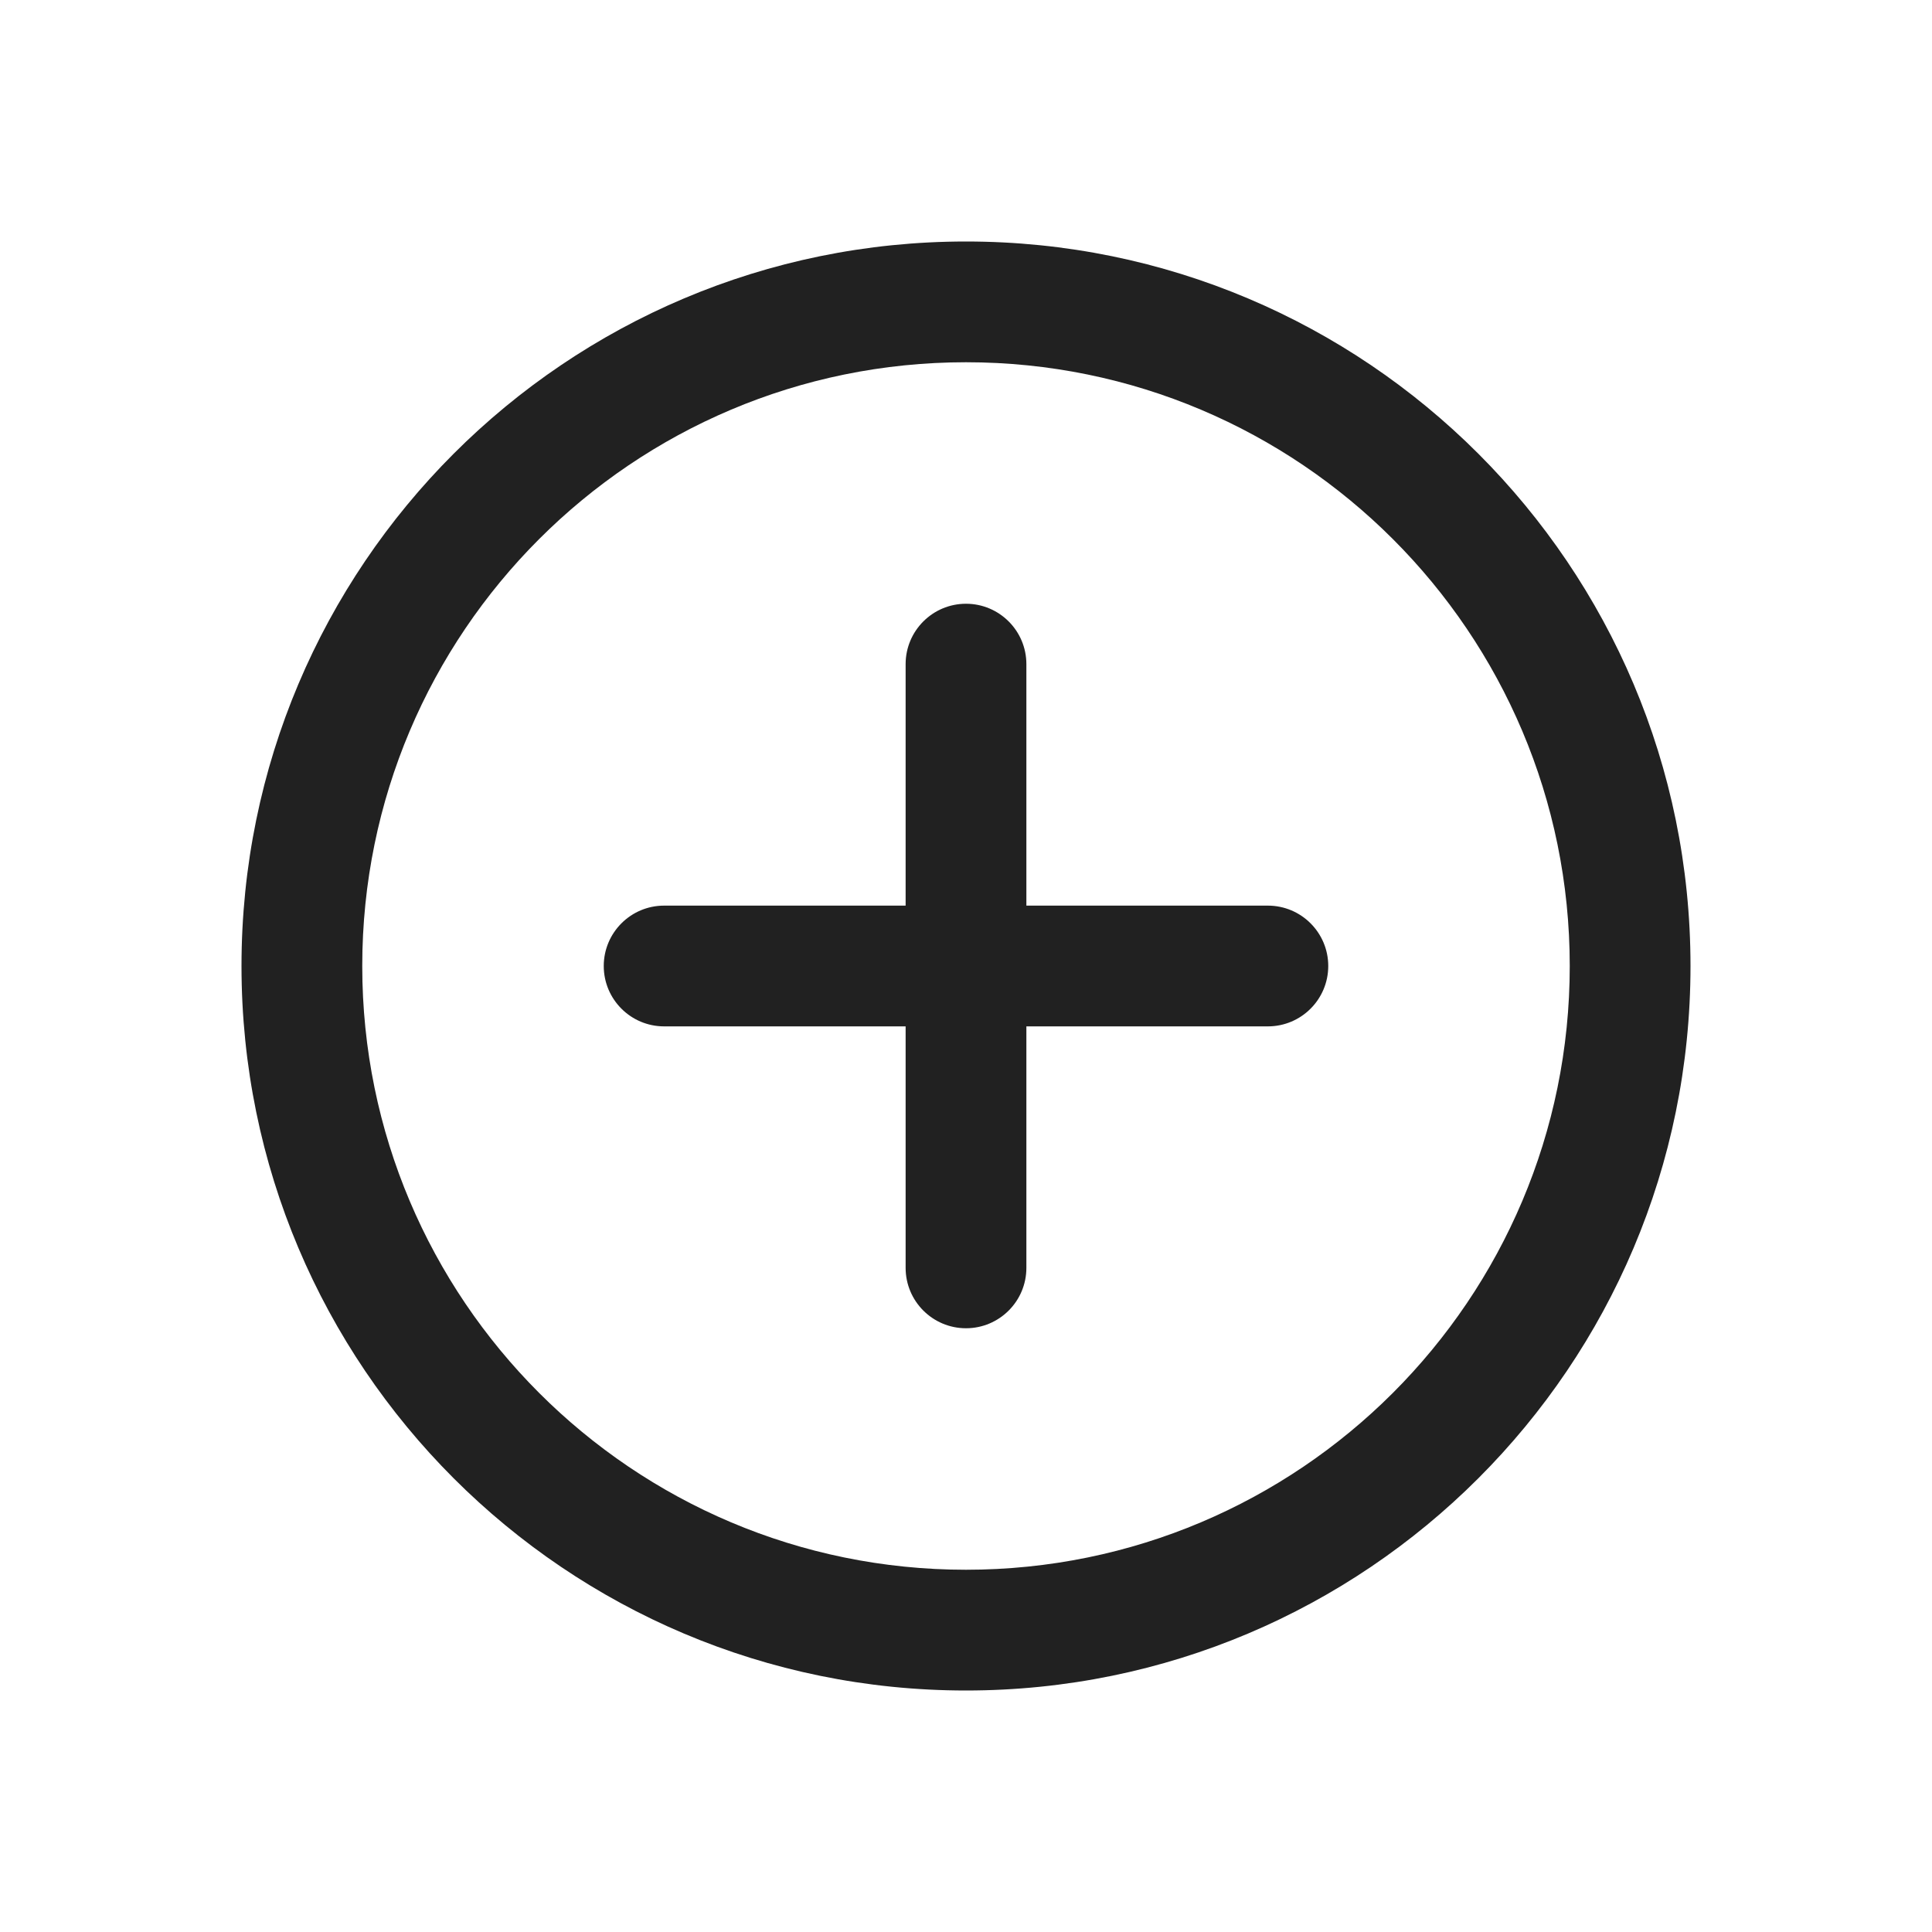
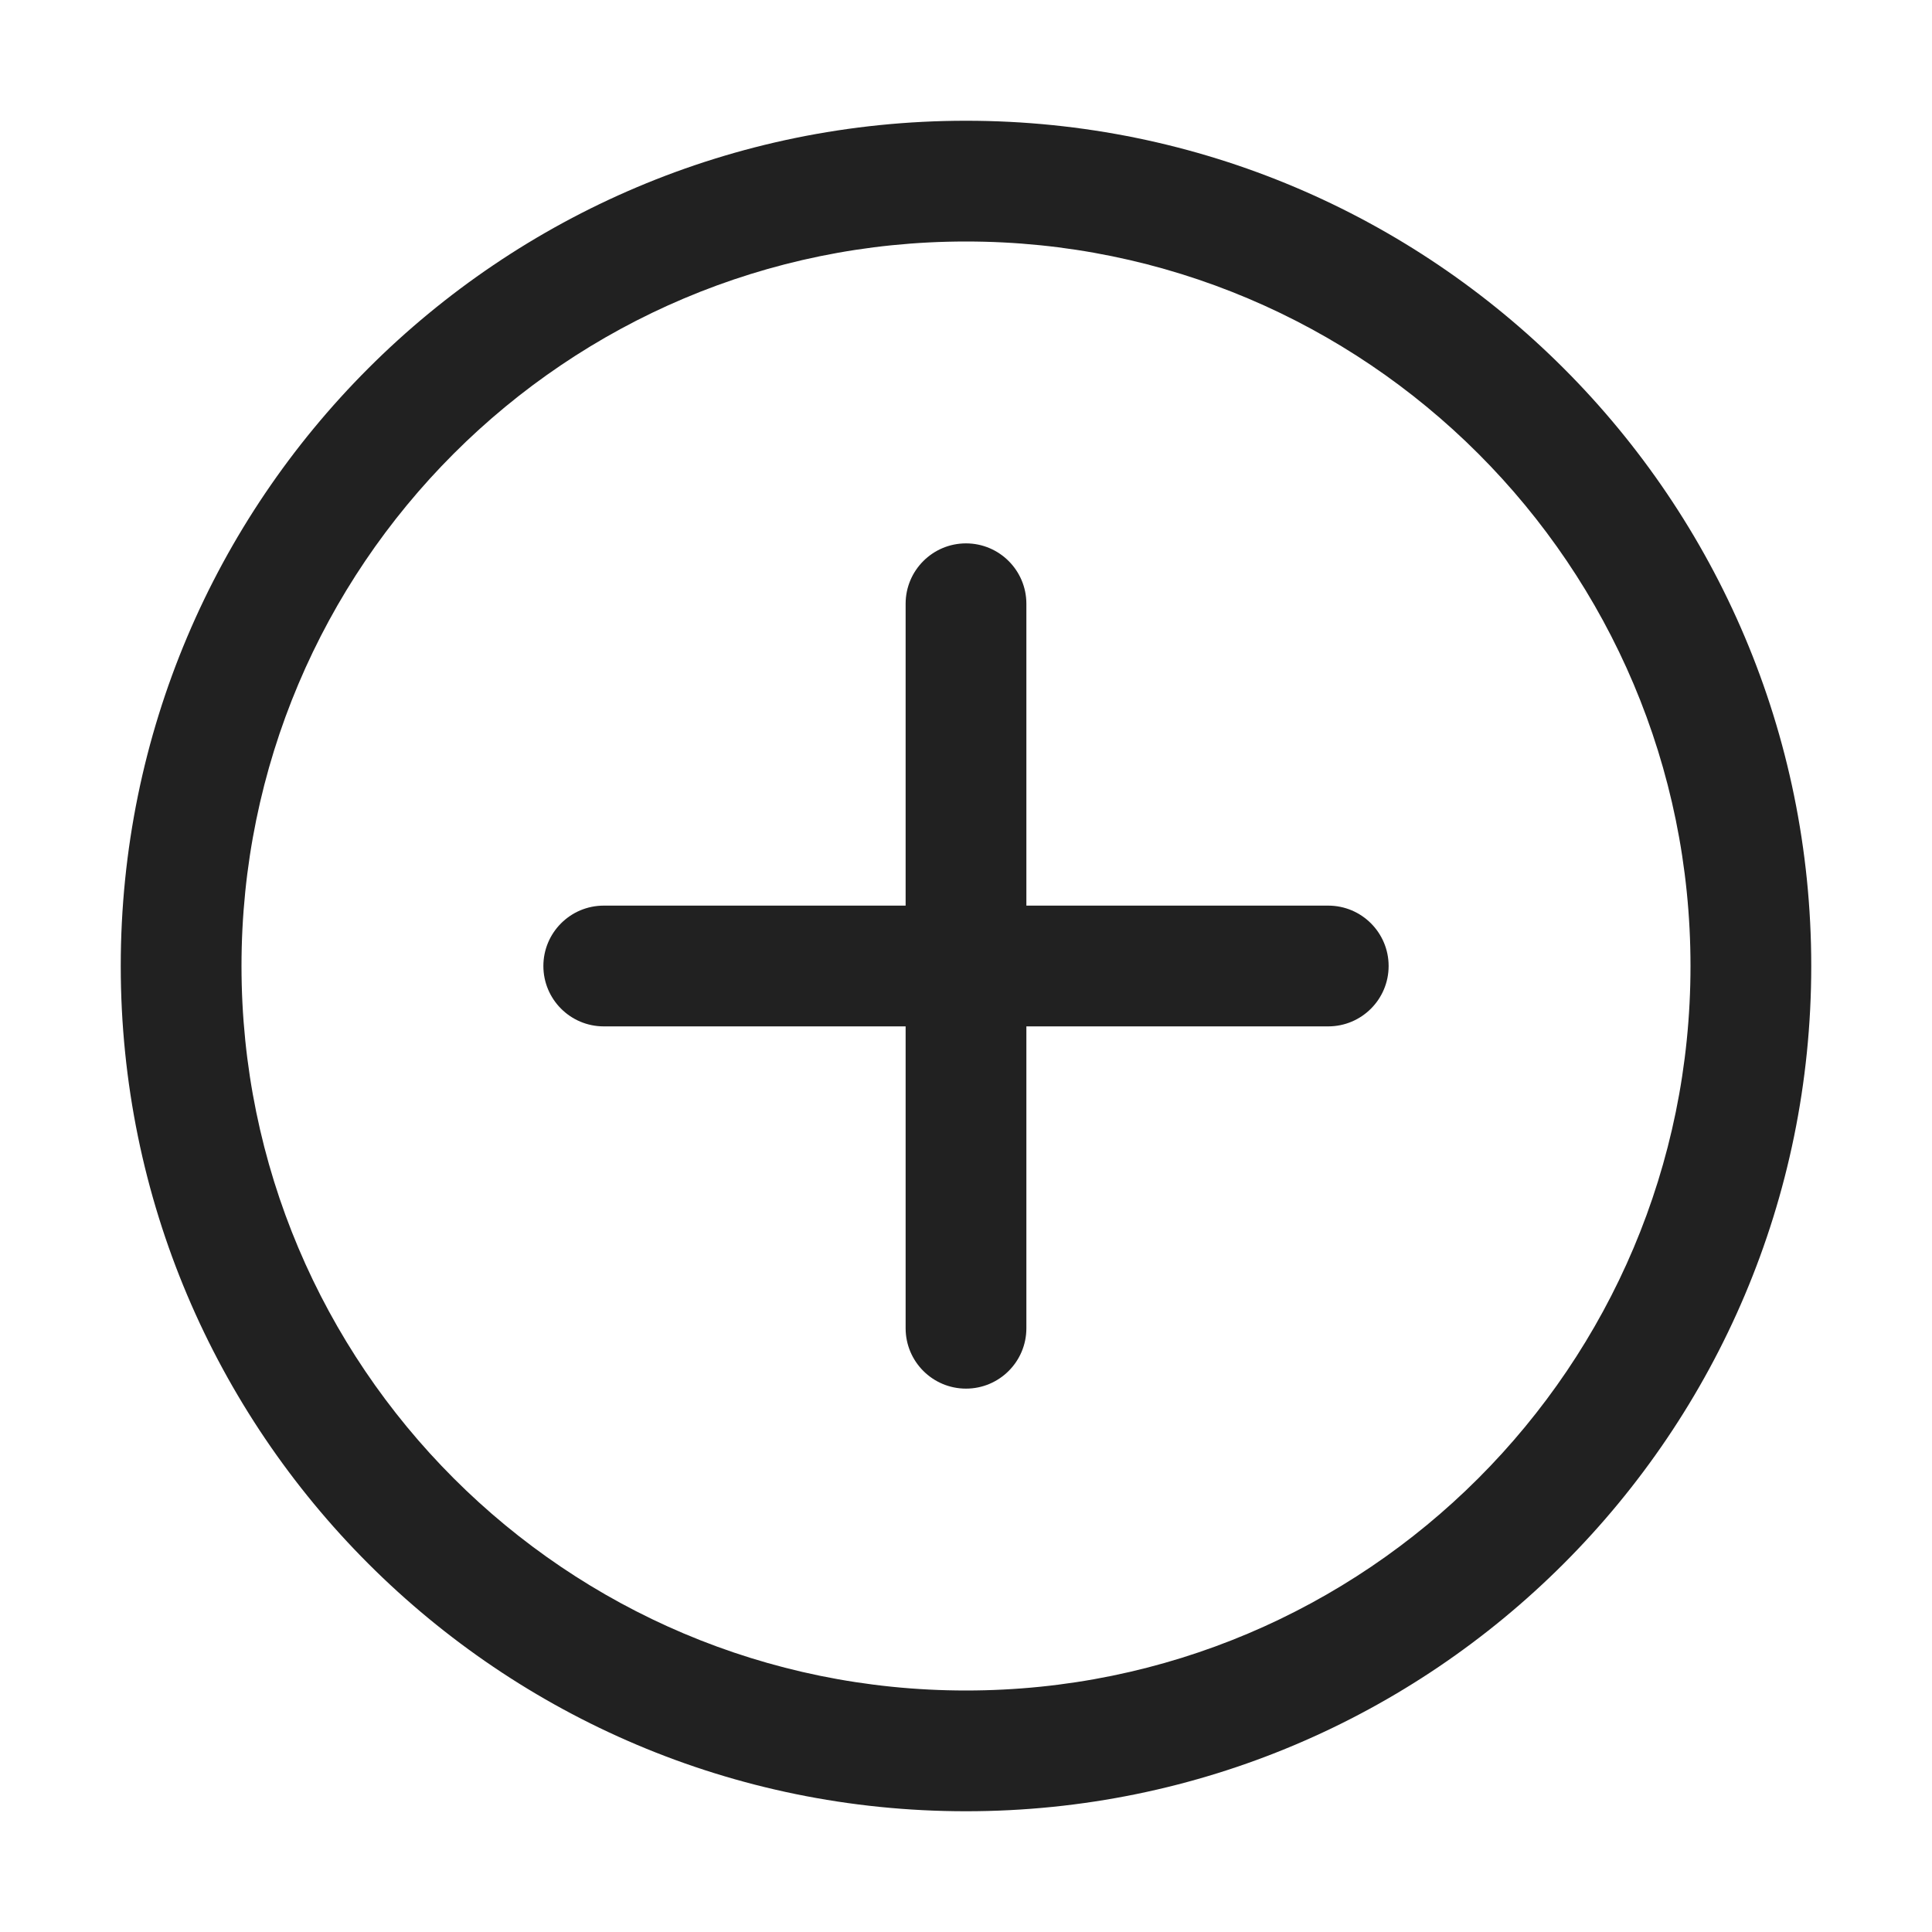
<svg xmlns="http://www.w3.org/2000/svg" width="16" height="16" viewBox="0 0 16 16" fill="none">
-   <path d="M8 5C8.276 5 8.5 5.224 8.5 5.5V7.5H10.5C10.776 7.5 11 7.724 11 8C11 8.276 10.776 8.5 10.5 8.5H8.5V10.5C8.5 10.776 8.276 11 8 11C7.724 11 7.5 10.776 7.5 10.5V8.5H5.5C5.224 8.5 5 8.276 5 8C5 7.724 5.224 7.5 5.5 7.5H7.5V5.5C7.5 5.224 7.724 5 8 5ZM2 8C2 4.686 4.686 2 8 2C11.314 2 14 4.686 14 8C14 11.314 11.314 14 8 14C4.686 14 2 11.314 2 8ZM8 3C5.239 3 3 5.239 3 8C3 10.761 5.239 13 8 13C10.761 13 13 10.761 13 8C13 5.239 10.761 3 8 3Z" fill="#212121" />
+   <path d="M2 8C2 4.686 4.686 2 8 2C11.314 2 14 4.686 14 8C14 11.314 11.314 14 8 14C4.686 14 2 11.314 2 8ZM8 1C4.134 1 1 4.134 1 8C1 11.866 4.134 15 8 15C11.866 15 15 11.866 15 8C15 4.134 11.866 1 8 1ZM8.5 5C8.5 4.724 8.276 4.5 8 4.5C7.724 4.5 7.5 4.724 7.5 5V7.5H5C4.724 7.5 4.5 7.724 4.5 8C4.5 8.276 4.724 8.5 5 8.5H7.5V11C7.5 11.276 7.724 11.5 8 11.5C8.276 11.5 8.5 11.276 8.5 11V8.5H11C11.276 8.5 11.5 8.276 11.5 8C11.5 7.724 11.276 7.5 11 7.5H8.5V5Z" fill="#212121" />
</svg>
